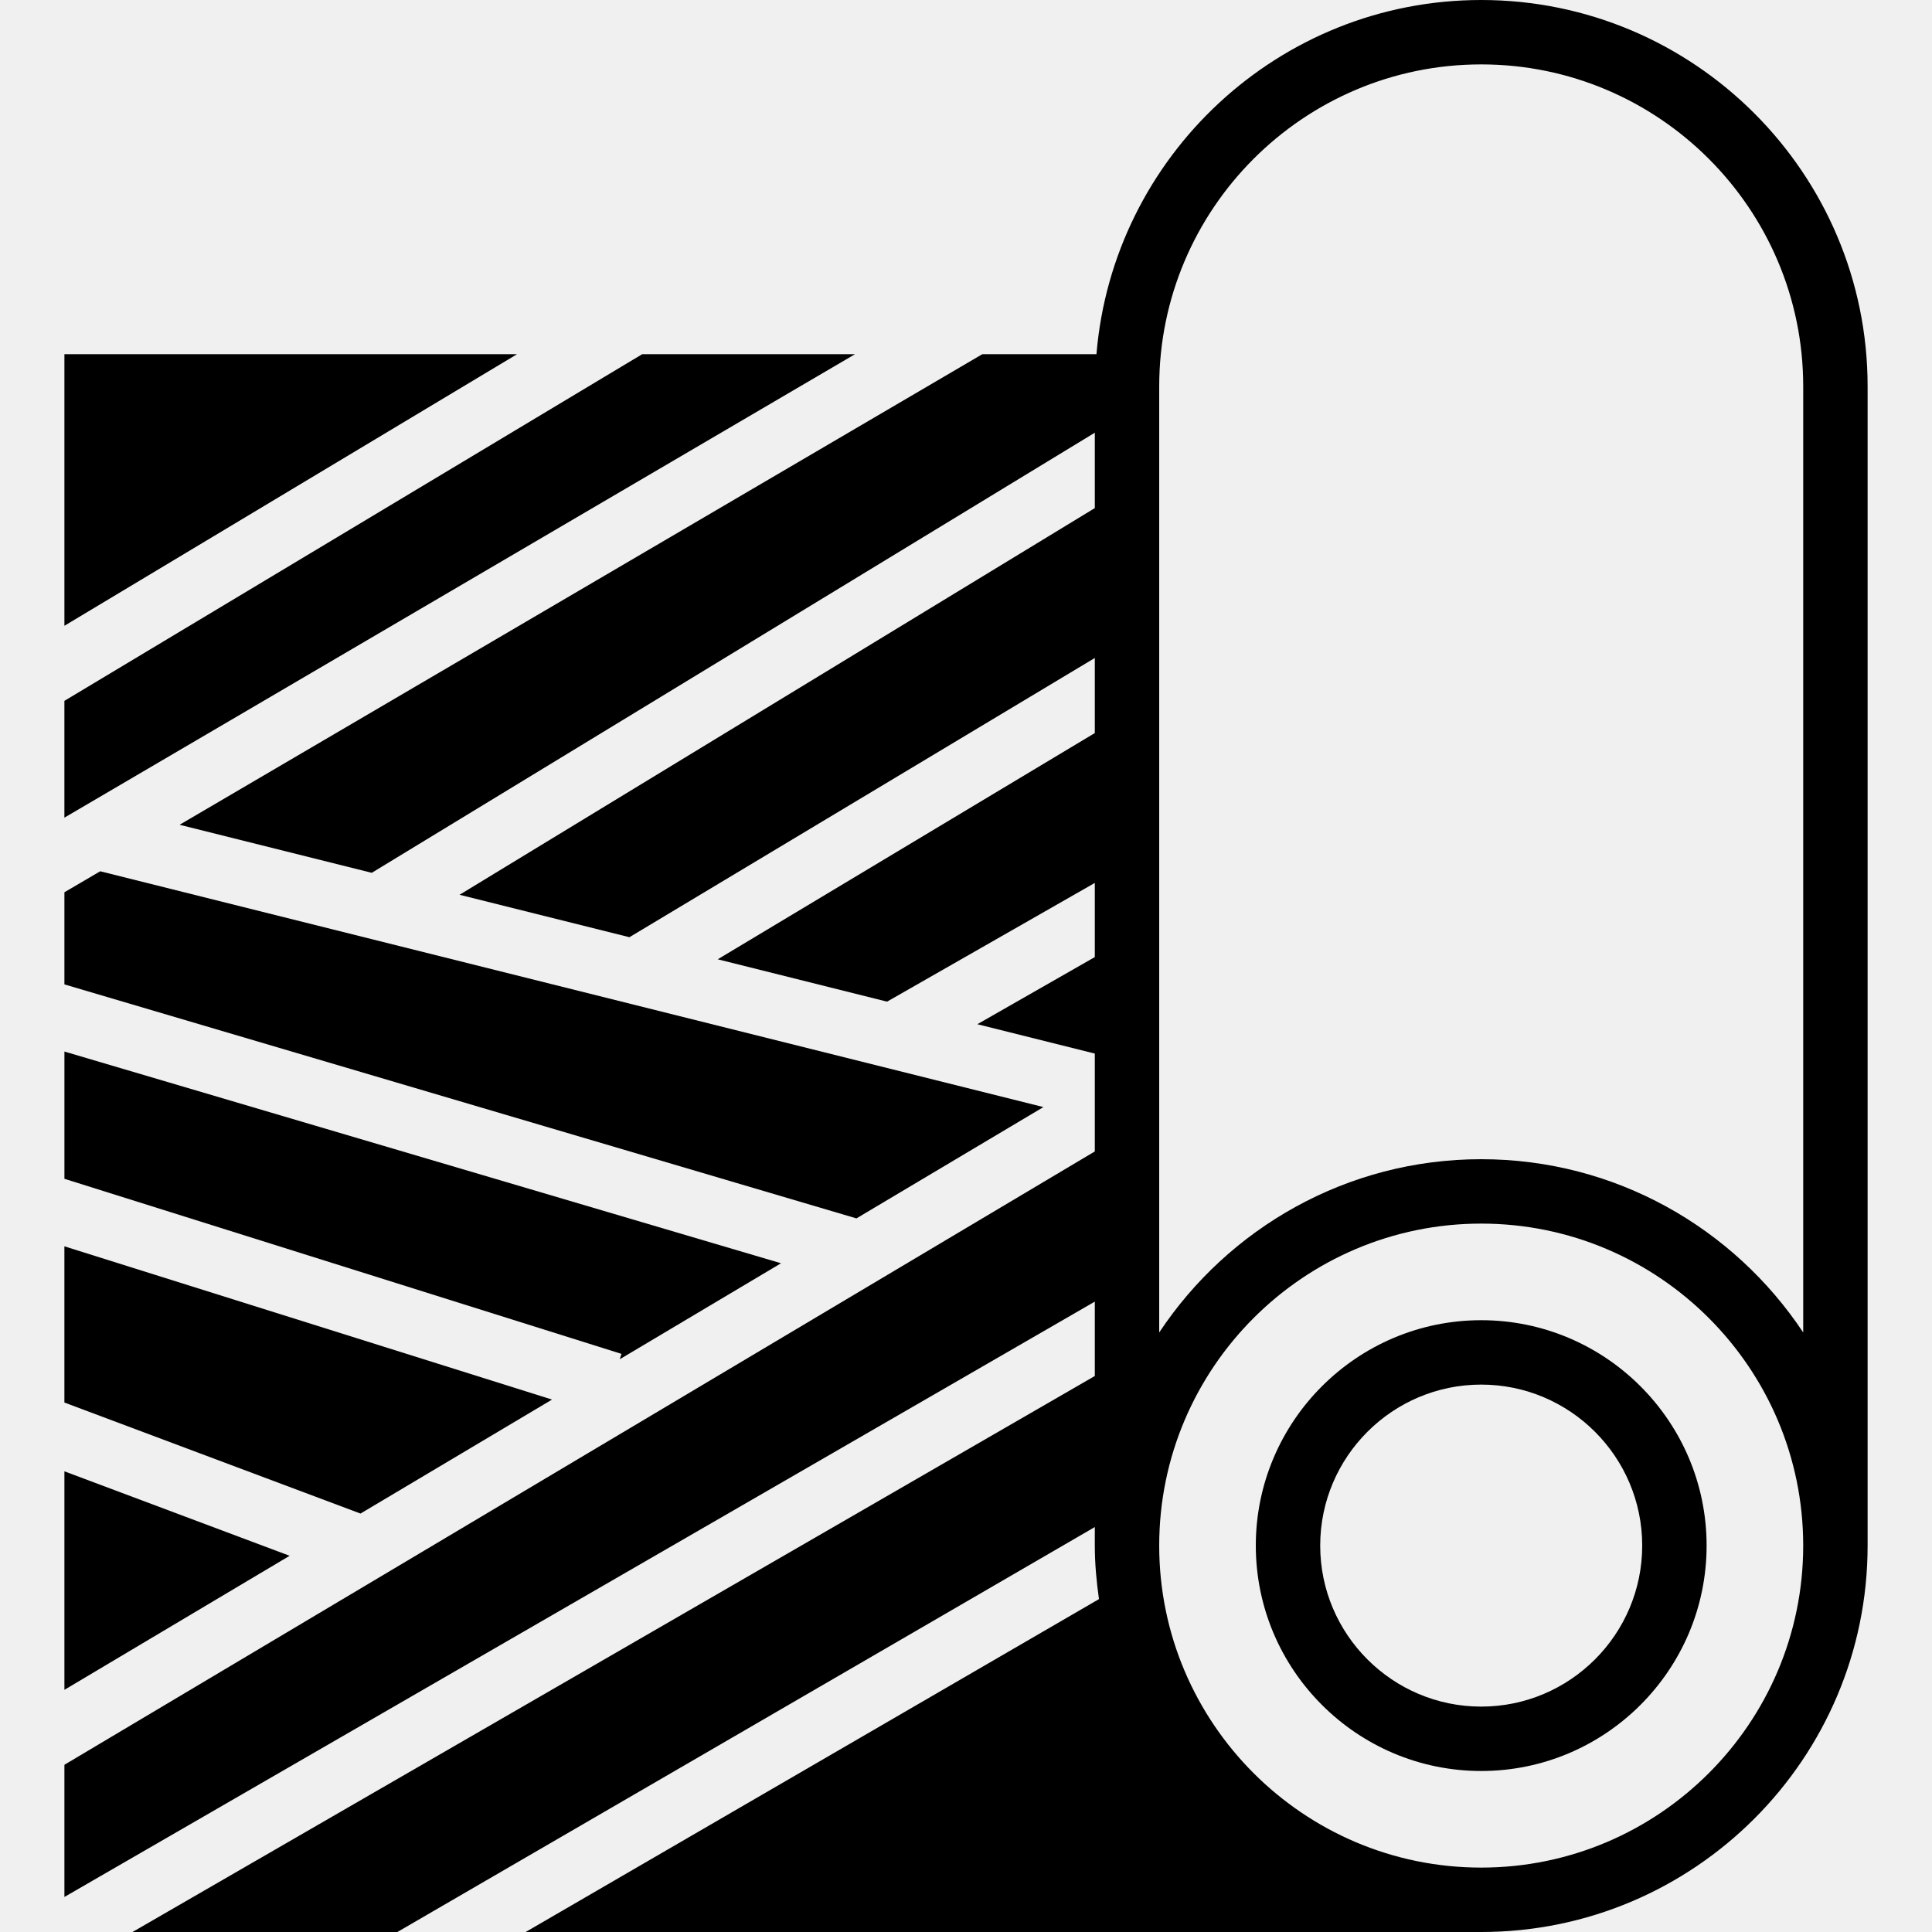
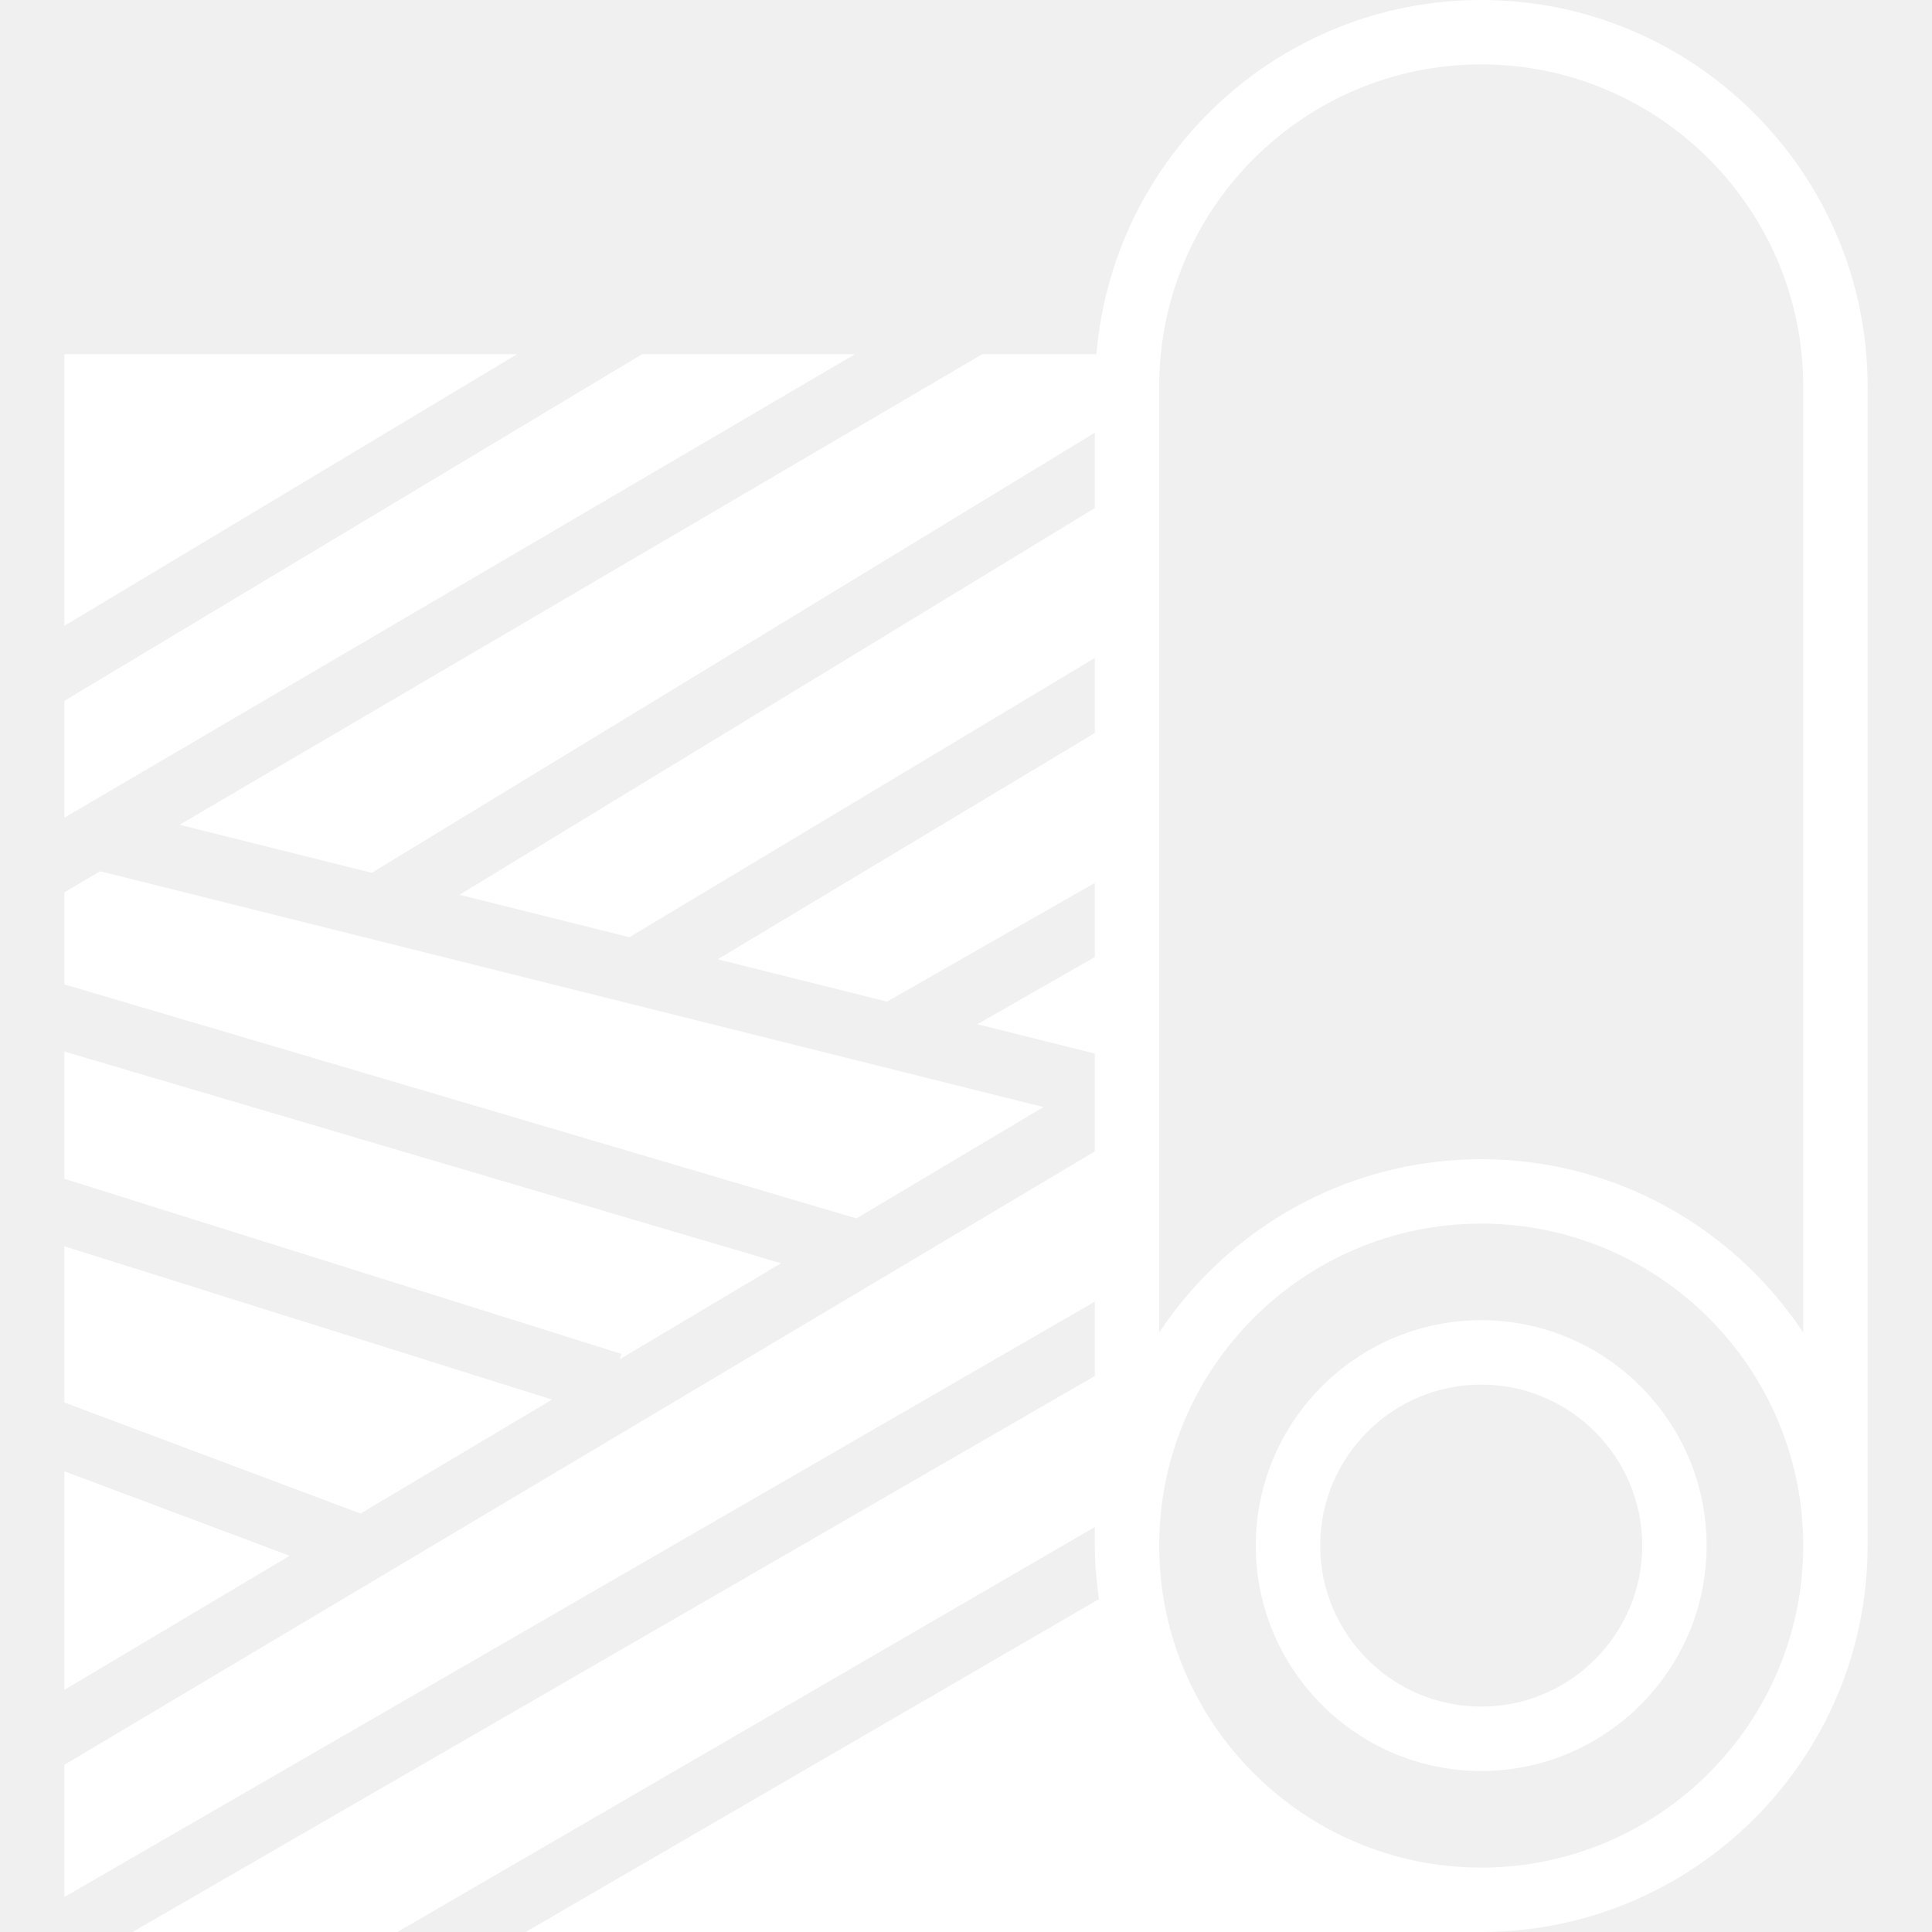
- <svg xmlns="http://www.w3.org/2000/svg" version="1.1" id="Layer_1" x="0px" y="0px" viewBox="0 0 512 512" style="enable-background:new 0 0 512 512;" xml:space="preserve">
+ <svg xmlns="http://www.w3.org/2000/svg" version="1.1" fill="#ffffff" id="0133" x="0px" y="0px" viewBox="0 0 512 512" style="enable-background:new 0 0 512 512;" xml:space="preserve">
  <g>
    <g>
      <g>
        <path d="M392.535,0c-53.589,0-97.604,41.387-101.965,93.867H260.32L47.593,218.573l50.927,12.732l191.616-116.634v19.977     L121.79,237.124l45.005,11.247l123.341-74.001v19.9l-99.925,59.955l44.868,11.221l55.057-31.462v19.652l-31.13,17.792     l31.13,7.782v25.933L17.069,467.686v35.029l273.067-157.773v19.712L35.117,512h70.195l184.823-107.315v4.915     c0,4.821,0.452,9.54,1.101,14.182L139.309,512h253.227c56.465,0,102.4-45.935,102.4-102.4V102.4     C494.936,45.935,449.001,0,392.535,0z M392.535,494.933c-47.053,0-85.333-38.281-85.333-85.333s38.281-85.333,85.333-85.333     s85.333,38.281,85.333,85.333S439.588,494.933,392.535,494.933z M477.869,353.118c-18.355-27.64-49.732-45.918-85.333-45.918     s-66.978,18.278-85.333,45.918V102.4c0-47.053,38.281-85.333,85.333-85.333s85.333,38.281,85.333,85.333V353.118z" />
        <path d="M392.535,349.867c-32.93,0-59.733,26.803-59.733,59.733c0,32.93,26.803,59.733,59.733,59.733     c32.93,0,59.733-26.803,59.733-59.733C452.269,376.67,425.466,349.867,392.535,349.867z M392.535,452.267     c-23.526,0-42.667-19.14-42.667-42.667c0-23.526,19.14-42.667,42.667-42.667c23.526,0,42.667,19.14,42.667,42.667     C435.202,433.126,416.062,452.267,392.535,452.267z" />
        <polygon points="76.751,412.3 17.069,389.917 17.069,447.824    " />
        <polygon points="276.516,293.387 26.558,230.898 17.069,236.461 17.069,260.875 226.963,322.887    " />
        <polygon points="146.293,370.9 17.065,330.289 17.065,371.685 95.537,401.108    " />
        <polygon points="170.188,93.867 17.065,185.737 17.065,216.687 226.584,93.867    " />
        <polygon points="17.069,93.867 17.069,165.837 137.013,93.867    " />
        <polygon points="206.982,334.776 17.072,278.67 17.072,312.393 164.69,358.789 164.247,360.214    " />
      </g>
    </g>
  </g>
  <g>
</g>
  <g>
</g>
  <g>
</g>
  <g>
</g>
  <g>
</g>
  <g>
</g>
  <g>
</g>
  <g>
</g>
  <g>
</g>
  <g>
</g>
  <g>
</g>
  <g>
</g>
  <g>
</g>
  <g>
</g>
  <g>
</g>
</svg>
